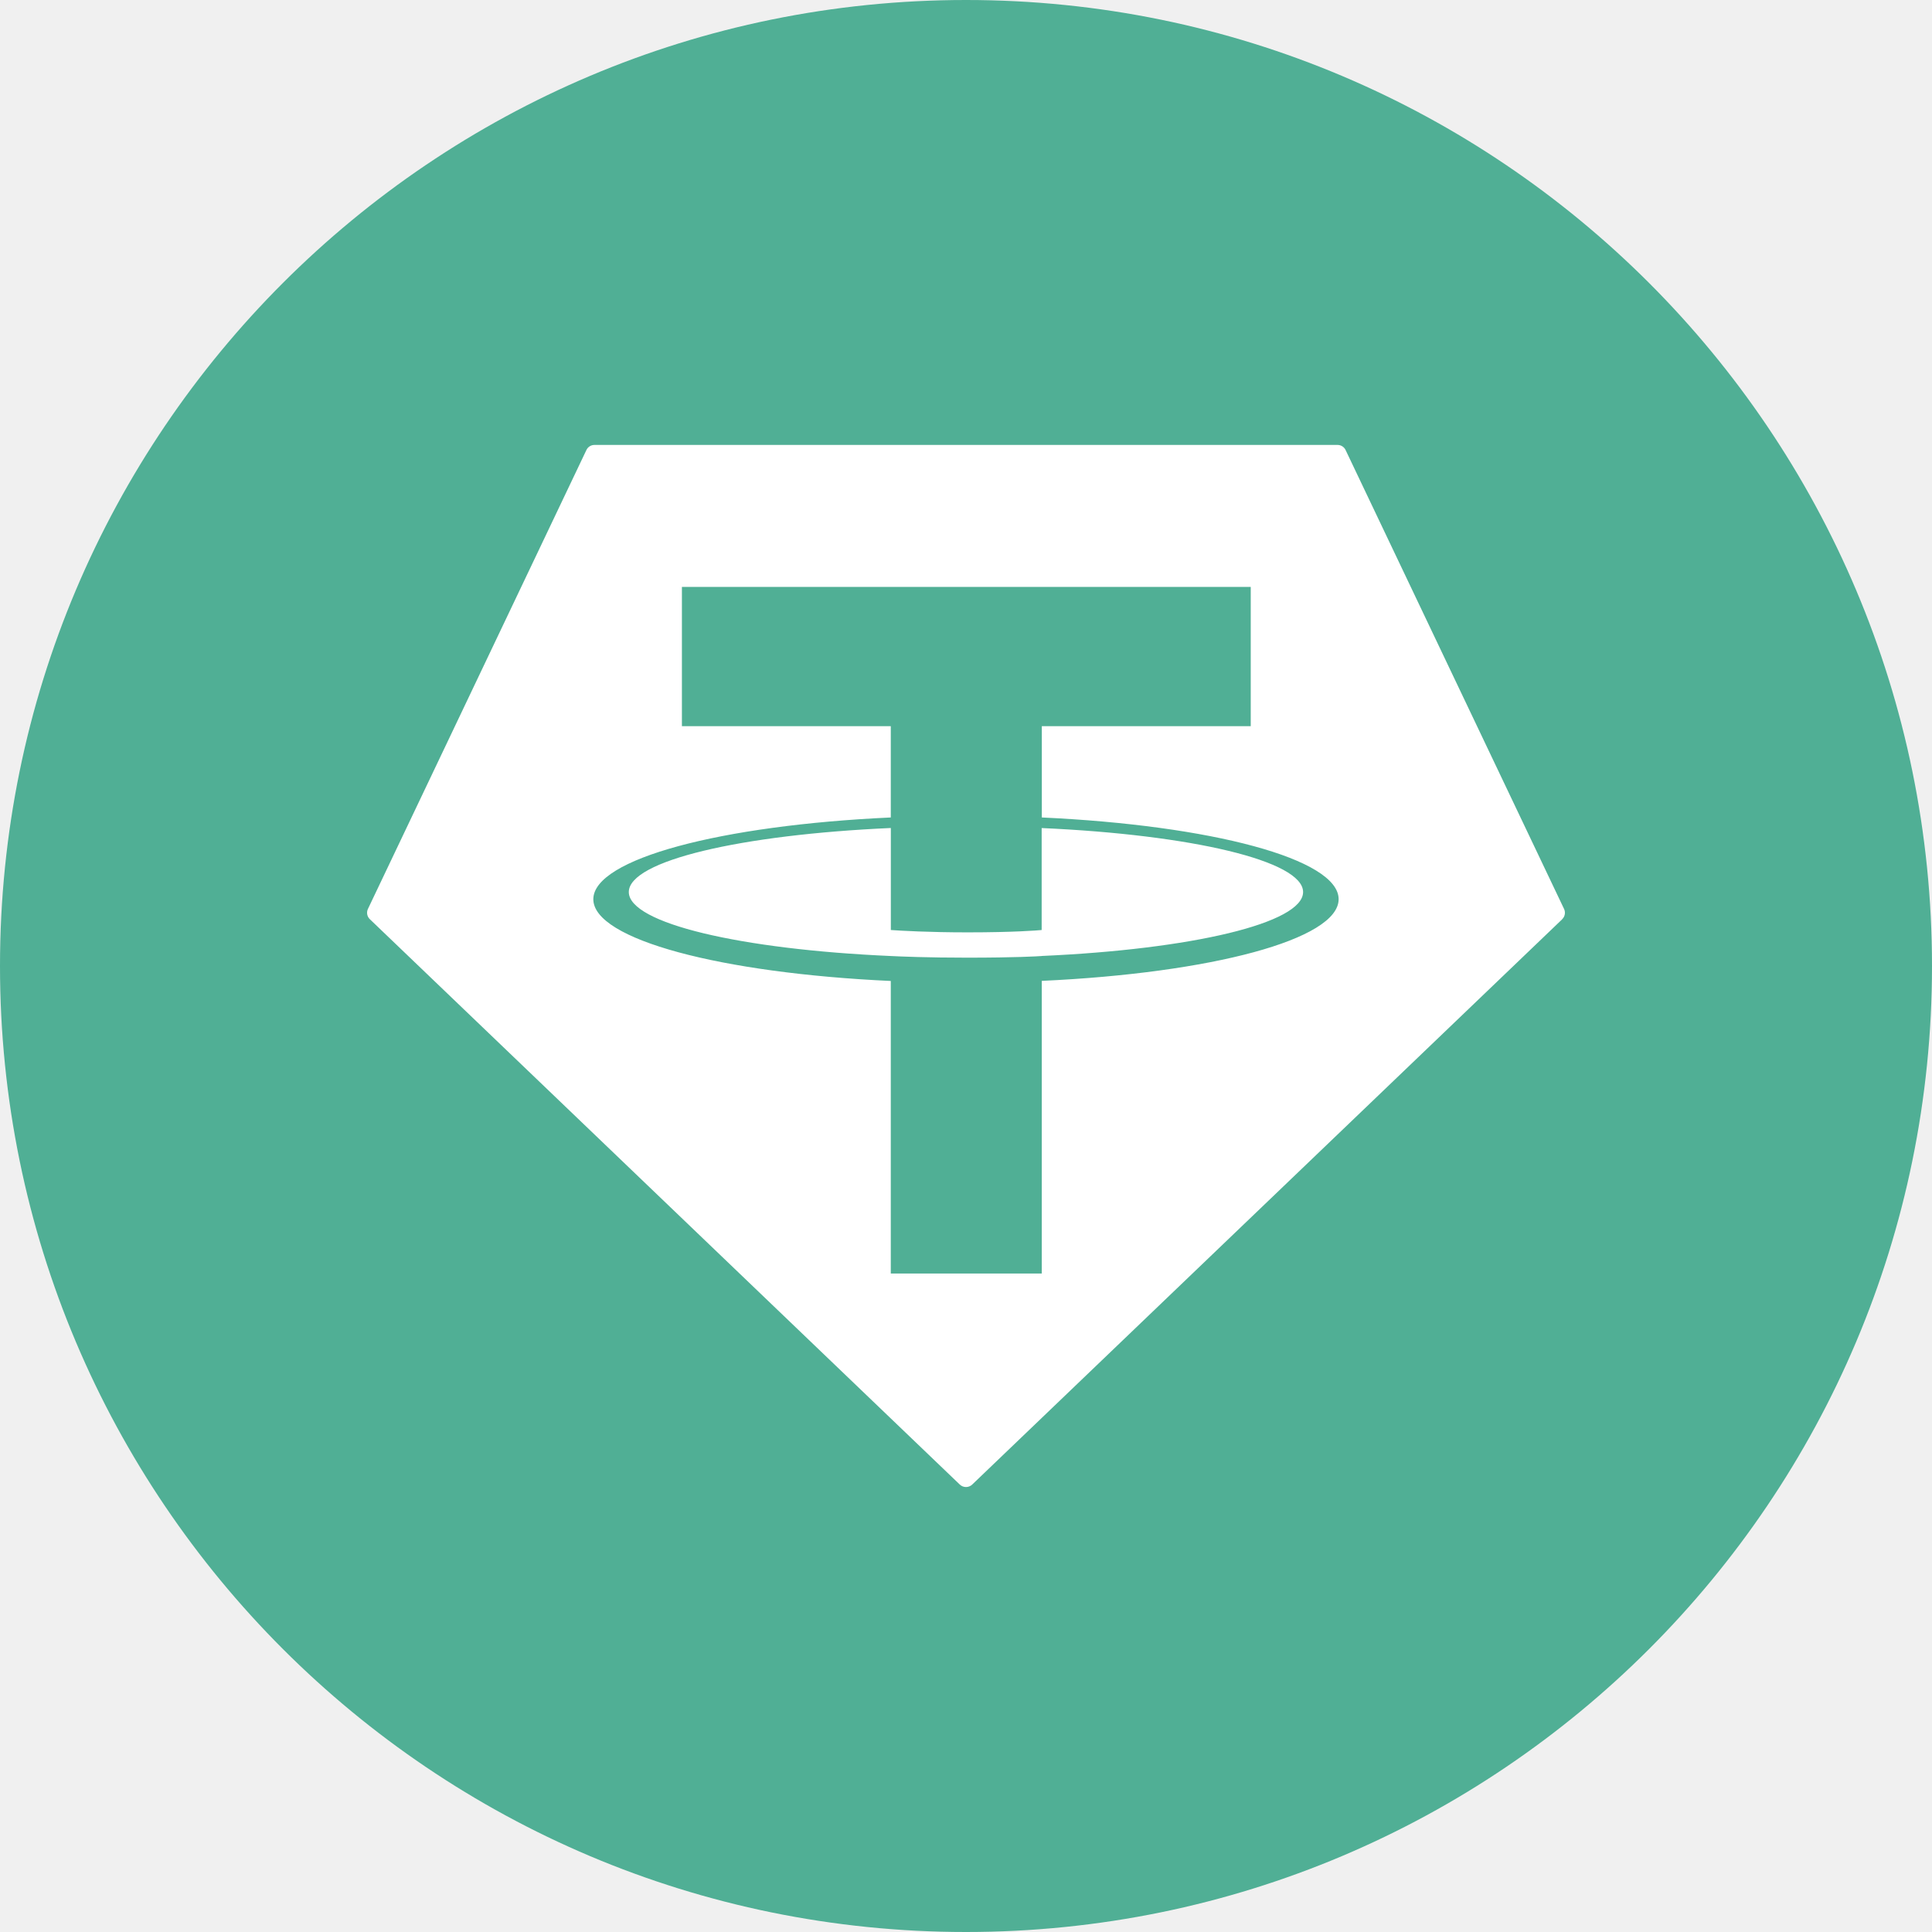
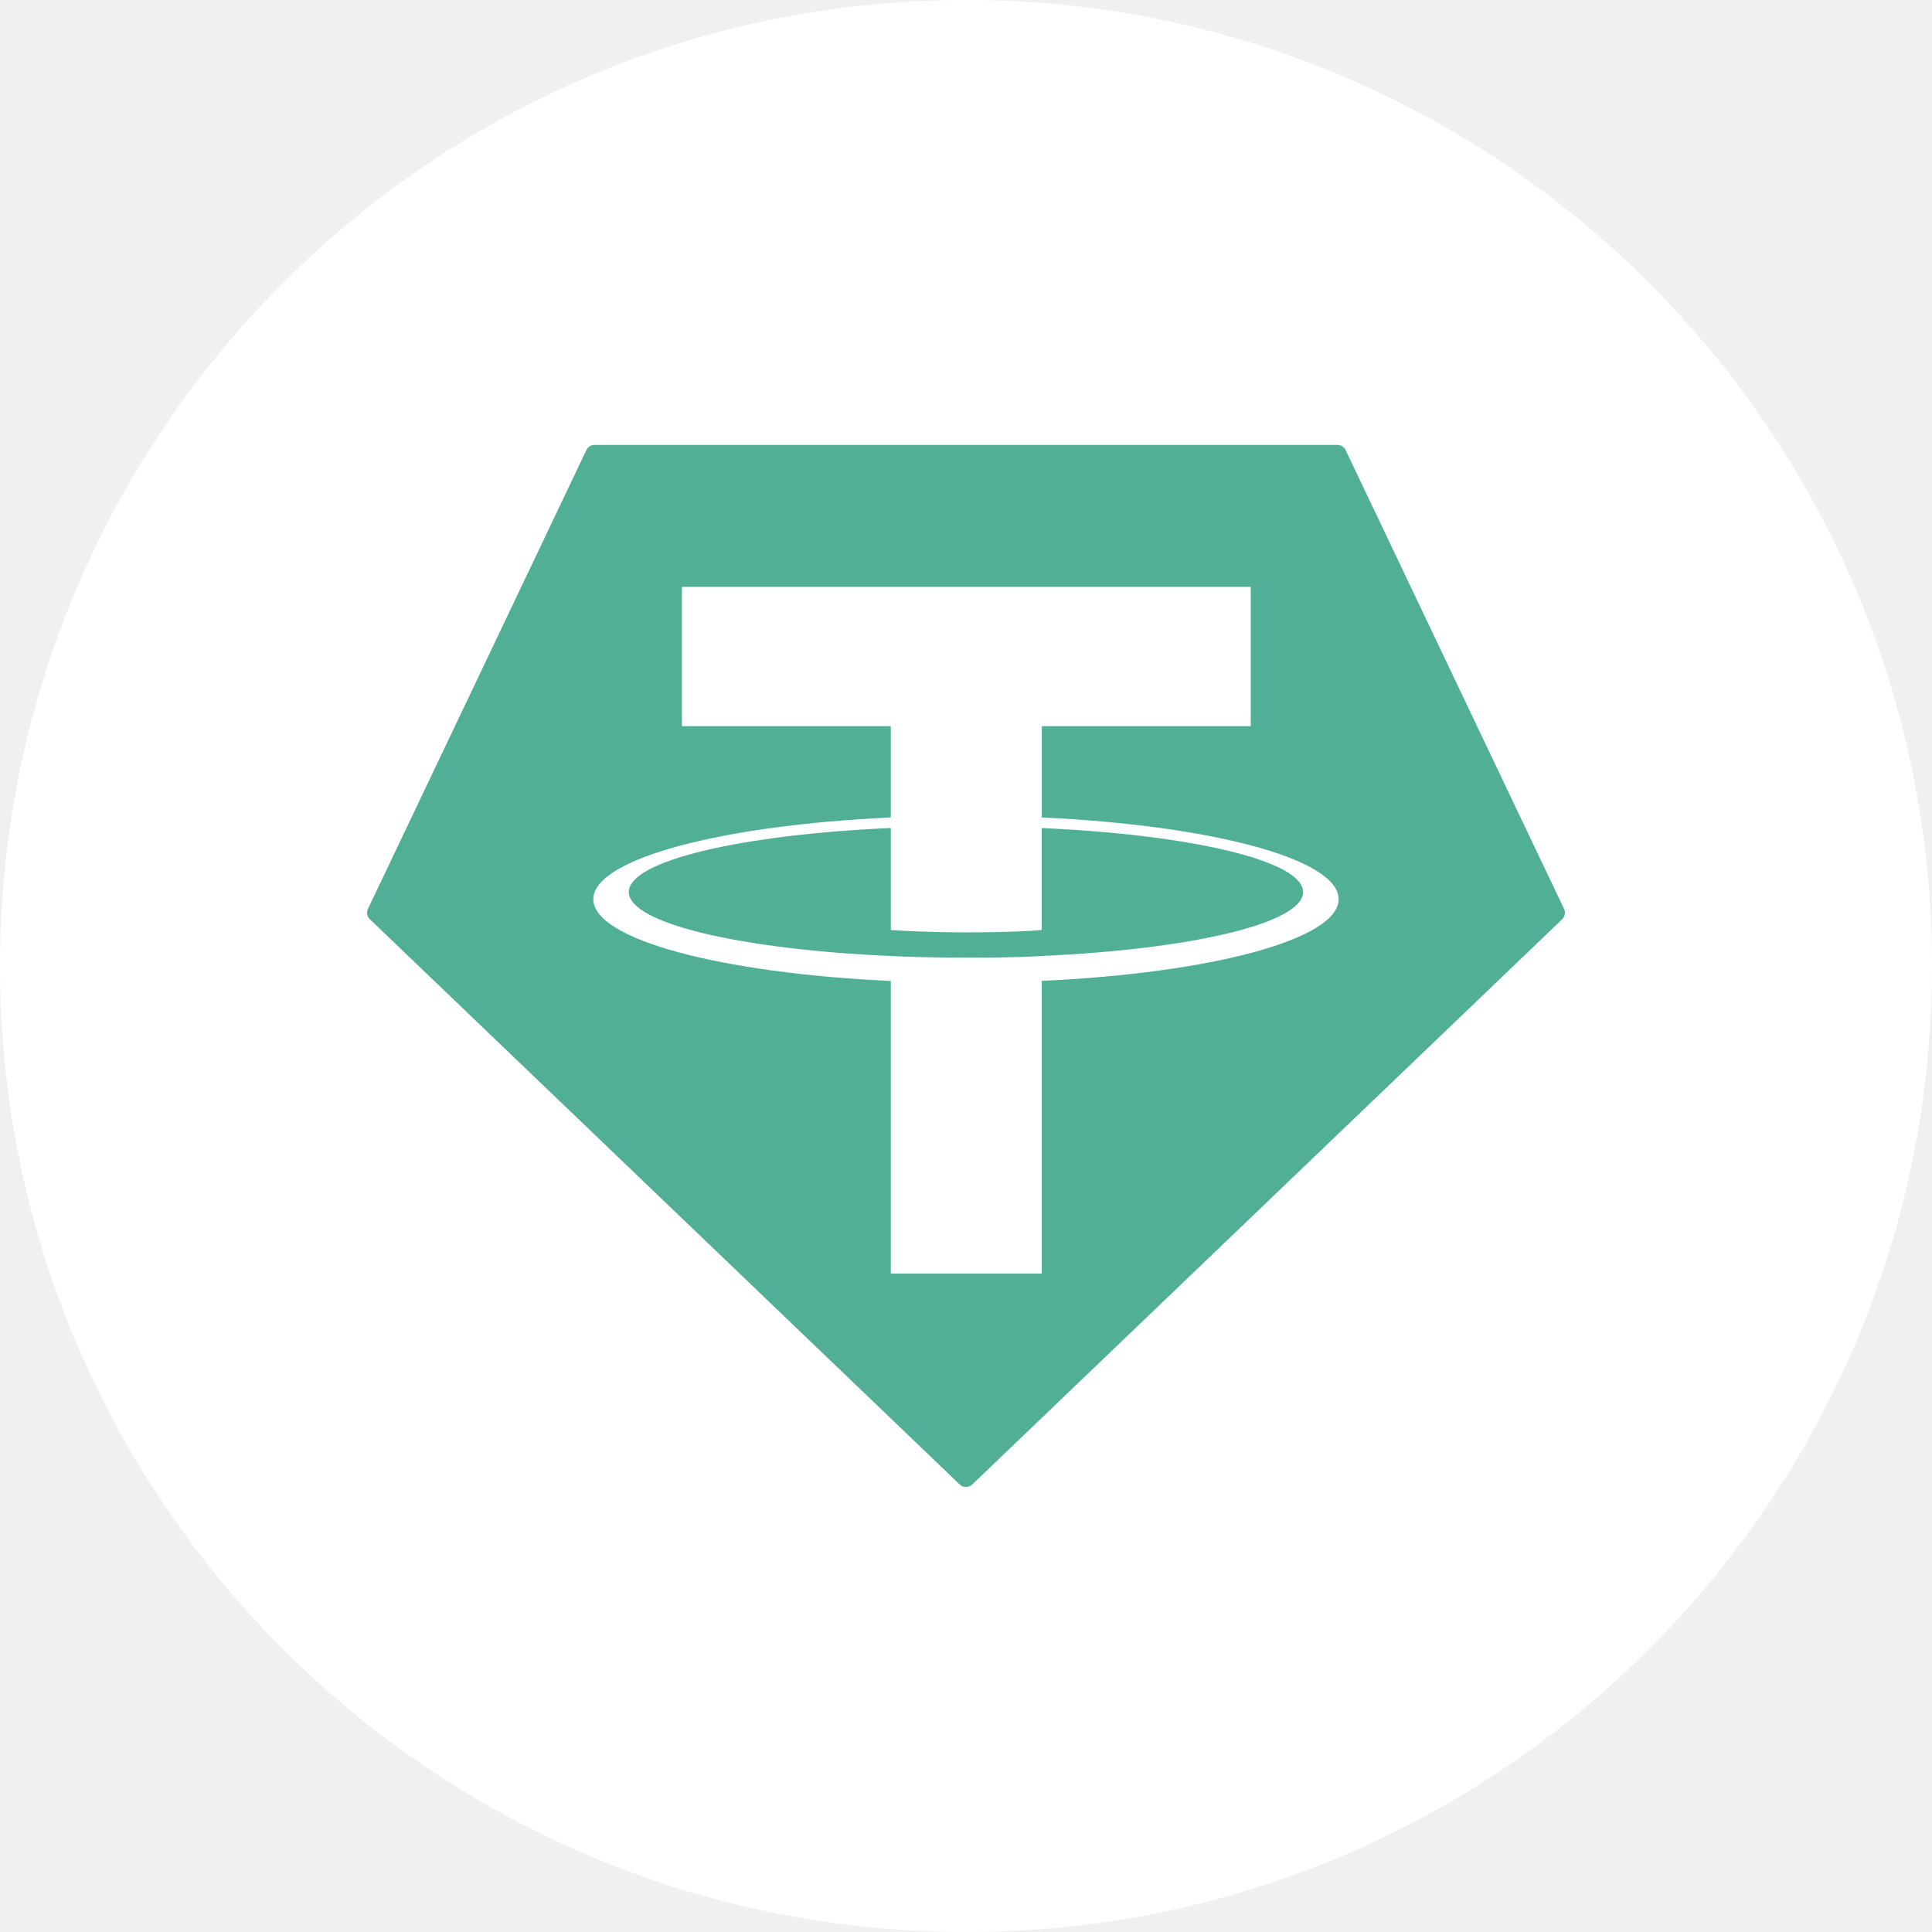
<svg xmlns="http://www.w3.org/2000/svg" width="24" height="24" viewBox="0 0 24 24">
-   <circle cx="12" cy="12" r="12" fill="#50AF95" />
+   <circle cx="12" cy="12" r="12" fill="#fff" />
  <g transform="translate(12 12) scale(0.62) translate(-12 -12)">
-     <path d="M18.754 10.518c0 .625-2.238 1.148-5.238 1.281l.003.001c-.085.006-.523.033-1.501.033-.778 0-1.33-.023-1.524-.033-3.006-.132-5.25-.655-5.25-1.282s2.244-1.149 5.25-1.283v2.044c.197.014.759.047 1.537.047.933 0 1.401-.039 1.485-.047V9.236c2.999.134 5.238.657 5.238 1.282zm5.19.547L12.125 22.389a.18.18 0 0 1-.25 0L.056 11.063a.178.178 0 0 1-.038-.208l4.376-9.192a.177.177 0 0 1 .163-.103h14.888a.177.177 0 0 1 .161.103l4.376 9.192a.178.178 0 0 1-.038.208zm-4.478-.404c0-.807-2.551-1.48-5.947-1.637V7.195h4.186V4.405H6.308V7.195h4.185v1.829c-3.402.156-5.96.83-5.96 1.638 0 .807 2.558 1.481 5.96 1.638v5.862h3.025v-5.864c3.394-.156 5.948-.83 5.948-1.636z" fill="#fff" />
+     <path d="M18.754 10.518c0 .625-2.238 1.148-5.238 1.281l.003.001c-.085.006-.523.033-1.501.033-.778 0-1.33-.023-1.524-.033-3.006-.132-5.25-.655-5.25-1.282s2.244-1.149 5.25-1.283v2.044c.197.014.759.047 1.537.047.933 0 1.401-.039 1.485-.047V9.236c2.999.134 5.238.657 5.238 1.282zm5.19.547L12.125 22.389a.18.18 0 0 1-.25 0L.056 11.063a.178.178 0 0 1-.038-.208l4.376-9.192a.177.177 0 0 1 .163-.103h14.888a.177.177 0 0 1 .161.103l4.376 9.192a.178.178 0 0 1-.038.208zm-4.478-.404c0-.807-2.551-1.48-5.947-1.637V7.195h4.186V4.405H6.308V7.195h4.185v1.829c-3.402.156-5.96.83-5.96 1.638 0 .807 2.558 1.481 5.96 1.638v5.862h3.025v-5.864c3.394-.156 5.948-.83 5.948-1.636z" fill="#50AF95" />
  </g>
</svg>
